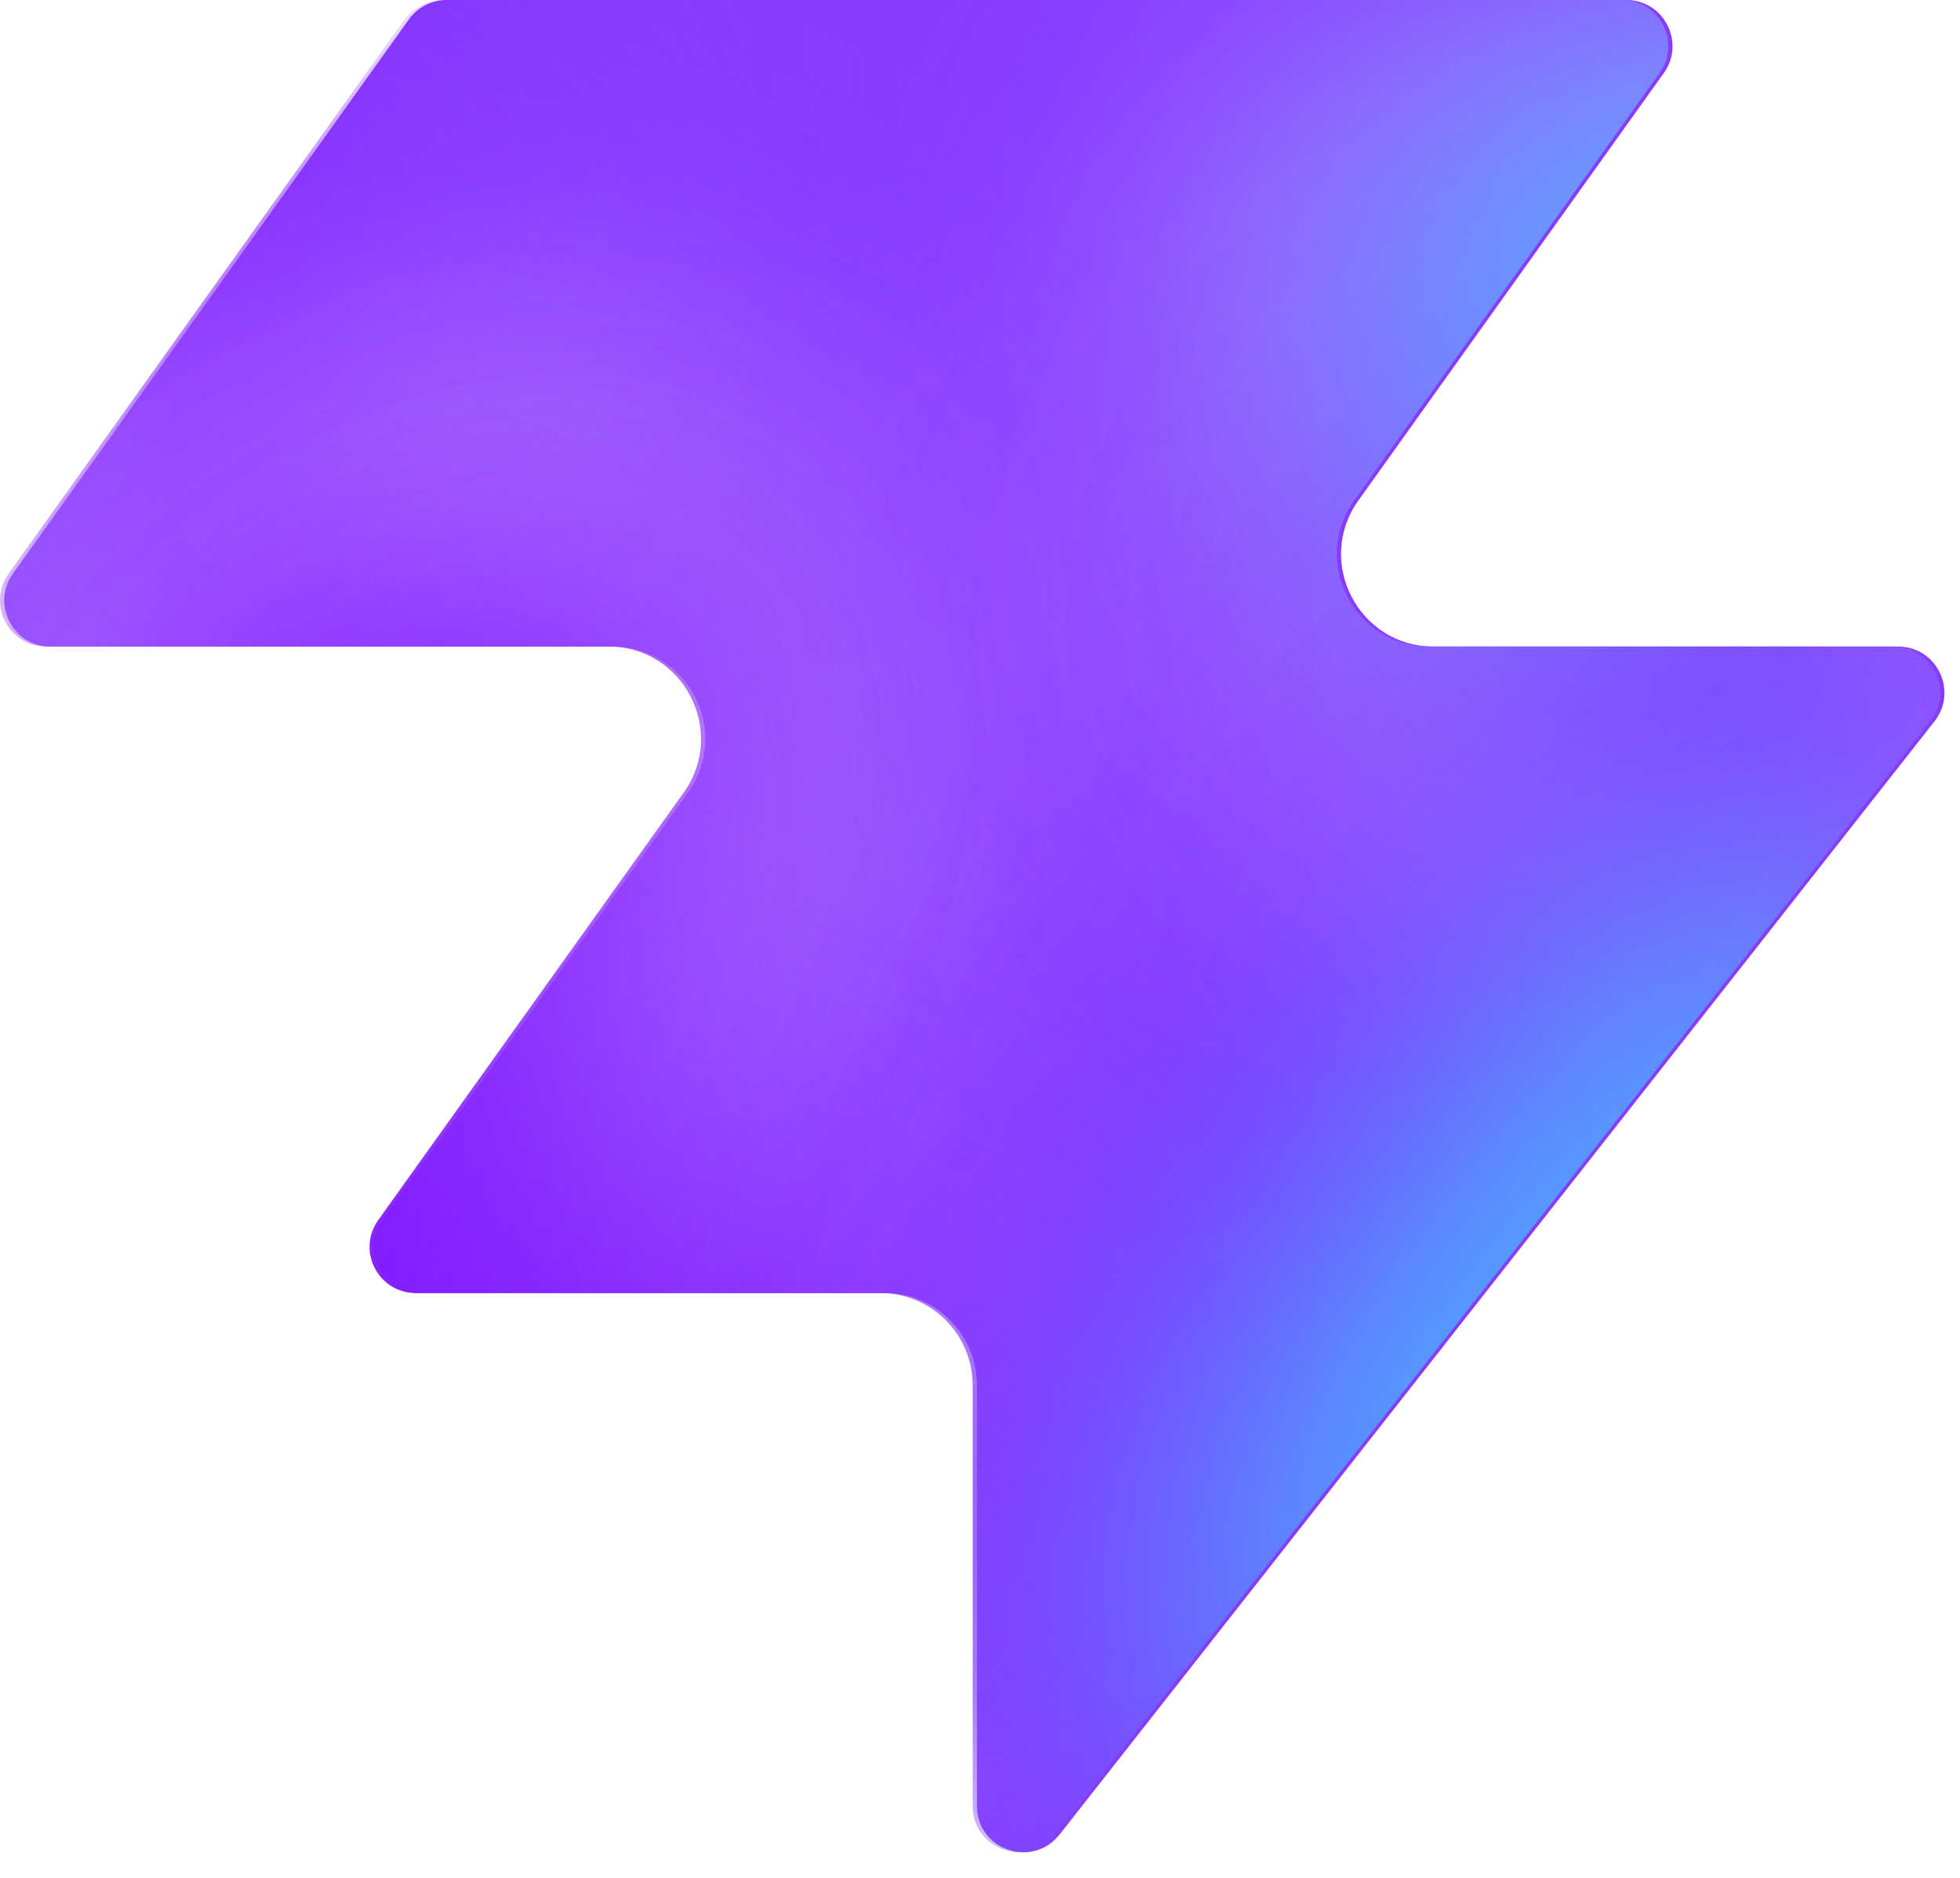
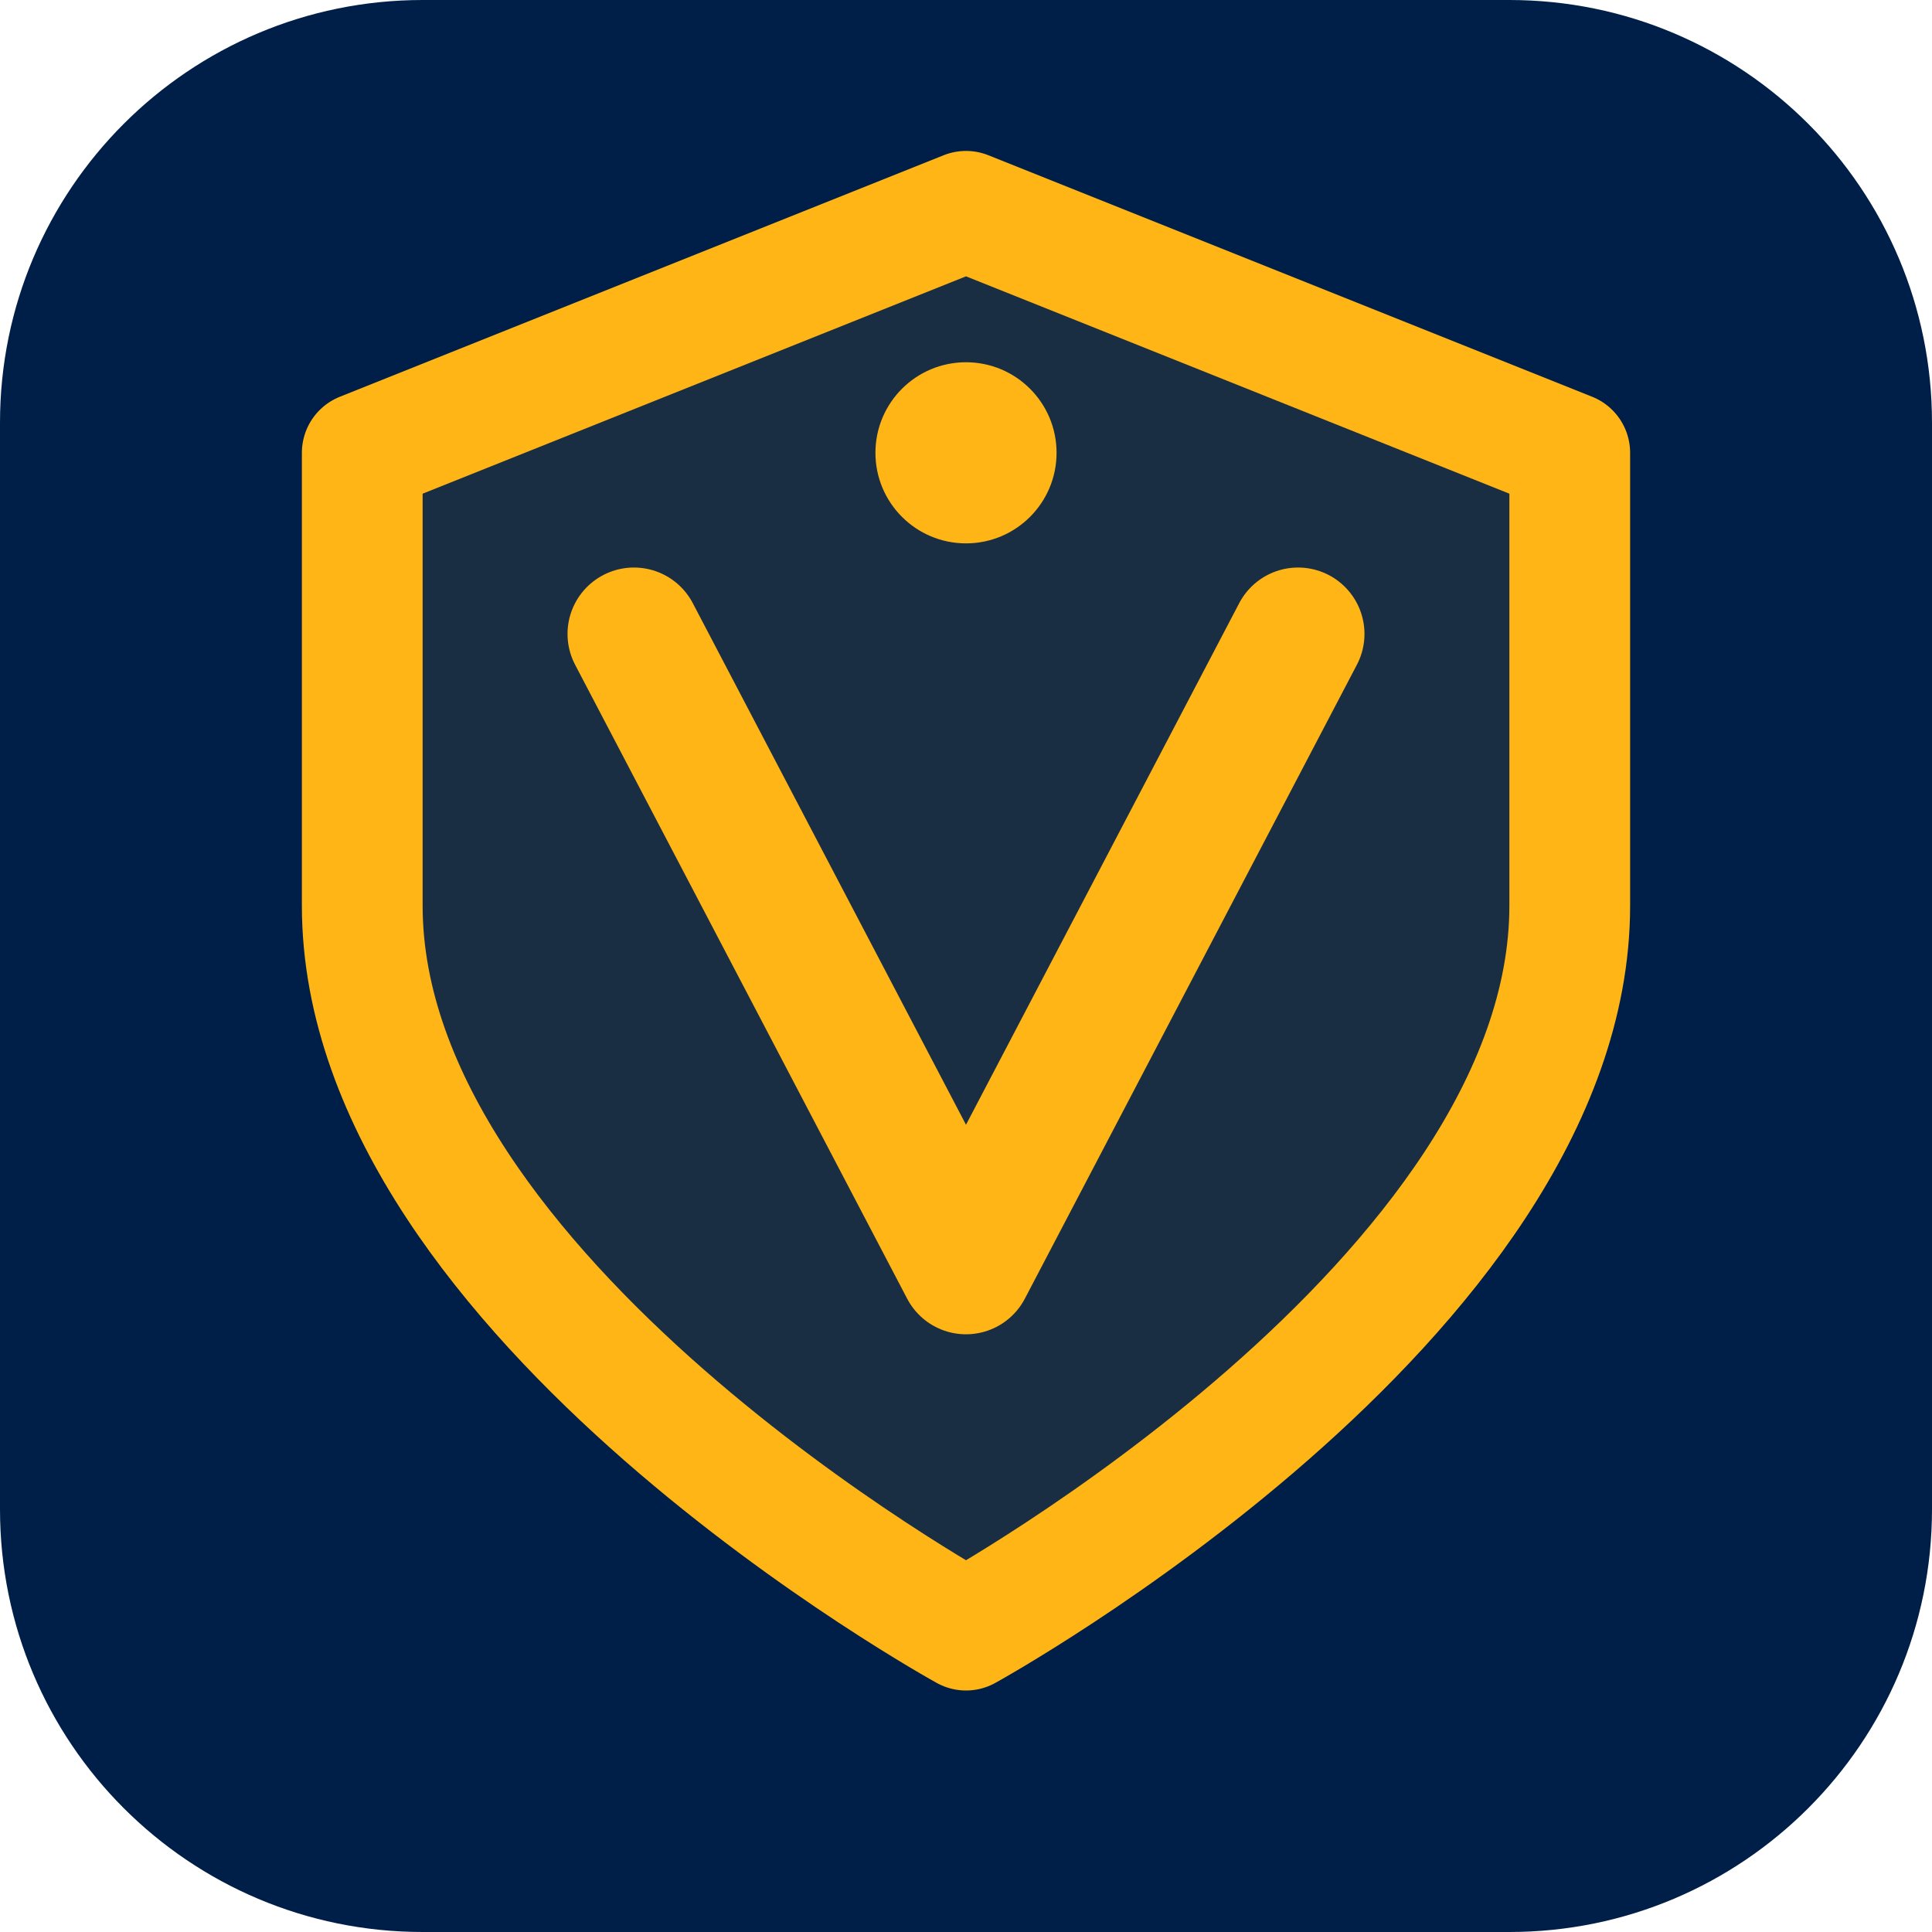
- <svg xmlns="http://www.w3.org/2000/svg" width="48" height="46" fill="none" viewBox="0 0 48 46">
-   <path fill="#863bff" d="M25.946 44.938c-.664.845-2.021.375-2.021-.698V33.937a2.26 2.26 0 0 0-2.262-2.262H10.287c-.92 0-1.456-1.04-.92-1.788l7.48-10.471c1.07-1.497 0-3.578-1.842-3.578H1.237c-.92 0-1.456-1.04-.92-1.788L10.013.474c.214-.297.556-.474.92-.474h28.894c.92 0 1.456 1.04.92 1.788l-7.48 10.471c-1.07 1.498 0 3.579 1.842 3.579h11.377c.943 0 1.473 1.088.89 1.83L25.947 44.94z" style="fill:#863bff;fill:color(display-p3 .525 .23 1);fill-opacity:1" />
-   <mask id="a" width="48" height="46" x="0" y="0" maskUnits="userSpaceOnUse" style="mask-type:alpha">
-     <path fill="#000" d="M25.842 44.938c-.664.844-2.021.375-2.021-.698V33.937a2.26 2.26 0 0 0-2.262-2.262H10.183c-.92 0-1.456-1.04-.92-1.788l7.48-10.471c1.07-1.498 0-3.579-1.842-3.579H1.133c-.92 0-1.456-1.04-.92-1.787L9.91.473c.214-.297.556-.474.92-.474h28.894c.92 0 1.456 1.04.92 1.788l-7.48 10.471c-1.07 1.498 0 3.578 1.842 3.578h11.377c.943 0 1.473 1.088.89 1.832L25.843 44.94z" style="fill:#000;fill-opacity:1" />
-   </mask>
-   <g mask="url(#a)">
-     <g filter="url(#b)">
-       <ellipse cx="5.508" cy="14.704" fill="#ede6ff" rx="5.508" ry="14.704" style="fill:#ede6ff;fill:color(display-p3 .927 .903 1);fill-opacity:1" transform="matrix(.00324 1 1 -.00324 -4.47 31.516)" />
-     </g>
-     <g filter="url(#c)">
-       <ellipse cx="10.399" cy="29.851" fill="#ede6ff" rx="10.399" ry="29.851" style="fill:#ede6ff;fill:color(display-p3 .927 .903 1);fill-opacity:1" transform="matrix(.00324 1 1 -.00324 -39.328 7.883)" />
-     </g>
-     <g filter="url(#d)">
-       <ellipse cx="5.508" cy="30.487" fill="#7e14ff" rx="5.508" ry="30.487" style="fill:#7e14ff;fill:color(display-p3 .492 .077 1);fill-opacity:1" transform="rotate(89.814 -25.913 -14.639)scale(1 -1)" />
-     </g>
-     <g filter="url(#e)">
-       <ellipse cx="5.508" cy="30.599" fill="#7e14ff" rx="5.508" ry="30.599" style="fill:#7e14ff;fill:color(display-p3 .492 .077 1);fill-opacity:1" transform="rotate(89.814 -32.644 -3.334)scale(1 -1)" />
-     </g>
-     <g filter="url(#f)">
-       <ellipse cx="5.508" cy="30.599" fill="#7e14ff" rx="5.508" ry="30.599" style="fill:#7e14ff;fill:color(display-p3 .492 .077 1);fill-opacity:1" transform="matrix(.00324 1 1 -.00324 -34.34 30.47)" />
-     </g>
-     <g filter="url(#g)">
-       <ellipse cx="14.072" cy="22.078" fill="#ede6ff" rx="14.072" ry="22.078" style="fill:#ede6ff;fill:color(display-p3 .927 .903 1);fill-opacity:1" transform="rotate(93.35 24.506 48.493)scale(-1 1)" />
-     </g>
-     <g filter="url(#h)">
-       <ellipse cx="3.47" cy="21.501" fill="#7e14ff" rx="3.47" ry="21.501" style="fill:#7e14ff;fill:color(display-p3 .492 .077 1);fill-opacity:1" transform="rotate(89.009 28.708 47.59)scale(-1 1)" />
-     </g>
-     <g filter="url(#i)">
-       <ellipse cx="3.47" cy="21.501" fill="#7e14ff" rx="3.47" ry="21.501" style="fill:#7e14ff;fill:color(display-p3 .492 .077 1);fill-opacity:1" transform="rotate(89.009 28.708 47.59)scale(-1 1)" />
-     </g>
-     <g filter="url(#j)">
-       <ellipse cx=".387" cy="8.972" fill="#7e14ff" rx="4.407" ry="29.108" style="fill:#7e14ff;fill:color(display-p3 .492 .077 1);fill-opacity:1" transform="rotate(39.51 .387 8.972)" />
-     </g>
-     <g filter="url(#k)">
-       <ellipse cx="47.523" cy="-6.092" fill="#7e14ff" rx="4.407" ry="29.108" style="fill:#7e14ff;fill:color(display-p3 .492 .077 1);fill-opacity:1" transform="rotate(37.892 47.523 -6.092)" />
-     </g>
-     <g filter="url(#l)">
-       <ellipse cx="41.412" cy="6.333" fill="#47bfff" rx="5.971" ry="9.665" style="fill:#47bfff;fill:color(display-p3 .28 .748 1);fill-opacity:1" transform="rotate(37.892 41.412 6.333)" />
-     </g>
-     <g filter="url(#m)">
-       <ellipse cx="-1.879" cy="38.332" fill="#7e14ff" rx="4.407" ry="29.108" style="fill:#7e14ff;fill:color(display-p3 .492 .077 1);fill-opacity:1" transform="rotate(37.892 -1.88 38.332)" />
-     </g>
-     <g filter="url(#n)">
-       <ellipse cx="-1.879" cy="38.332" fill="#7e14ff" rx="4.407" ry="29.108" style="fill:#7e14ff;fill:color(display-p3 .492 .077 1);fill-opacity:1" transform="rotate(37.892 -1.88 38.332)" />
-     </g>
-     <g filter="url(#o)">
-       <ellipse cx="35.651" cy="29.907" fill="#7e14ff" rx="4.407" ry="29.108" style="fill:#7e14ff;fill:color(display-p3 .492 .077 1);fill-opacity:1" transform="rotate(37.892 35.651 29.907)" />
-     </g>
-     <g filter="url(#p)">
-       <ellipse cx="38.418" cy="32.4" fill="#47bfff" rx="5.971" ry="15.297" style="fill:#47bfff;fill:color(display-p3 .28 .748 1);fill-opacity:1" transform="rotate(37.892 38.418 32.4)" />
-     </g>
-   </g>
-   <defs>
-     <filter id="b" width="60.045" height="41.654" x="-19.77" y="16.149" color-interpolation-filters="sRGB" filterUnits="userSpaceOnUse">
-       <feFlood flood-opacity="0" result="BackgroundImageFix" />
-       <feBlend in="SourceGraphic" in2="BackgroundImageFix" result="shape" />
-       <feGaussianBlur result="effect1_foregroundBlur_2002_17158" stdDeviation="7.659" />
-     </filter>
-     <filter id="c" width="90.34" height="51.437" x="-54.613" y="-7.533" color-interpolation-filters="sRGB" filterUnits="userSpaceOnUse">
-       <feFlood flood-opacity="0" result="BackgroundImageFix" />
-       <feBlend in="SourceGraphic" in2="BackgroundImageFix" result="shape" />
-       <feGaussianBlur result="effect1_foregroundBlur_2002_17158" stdDeviation="7.659" />
-     </filter>
-     <filter id="d" width="79.355" height="29.4" x="-49.64" y="2.03" color-interpolation-filters="sRGB" filterUnits="userSpaceOnUse">
-       <feFlood flood-opacity="0" result="BackgroundImageFix" />
-       <feBlend in="SourceGraphic" in2="BackgroundImageFix" result="shape" />
-       <feGaussianBlur result="effect1_foregroundBlur_2002_17158" stdDeviation="4.596" />
-     </filter>
-     <filter id="e" width="79.579" height="29.4" x="-45.045" y="20.029" color-interpolation-filters="sRGB" filterUnits="userSpaceOnUse">
-       <feFlood flood-opacity="0" result="BackgroundImageFix" />
-       <feBlend in="SourceGraphic" in2="BackgroundImageFix" result="shape" />
-       <feGaussianBlur result="effect1_foregroundBlur_2002_17158" stdDeviation="4.596" />
-     </filter>
-     <filter id="f" width="79.579" height="29.4" x="-43.513" y="21.178" color-interpolation-filters="sRGB" filterUnits="userSpaceOnUse">
-       <feFlood flood-opacity="0" result="BackgroundImageFix" />
-       <feBlend in="SourceGraphic" in2="BackgroundImageFix" result="shape" />
-       <feGaussianBlur result="effect1_foregroundBlur_2002_17158" stdDeviation="4.596" />
-     </filter>
-     <filter id="g" width="74.749" height="58.852" x="15.756" y="-17.901" color-interpolation-filters="sRGB" filterUnits="userSpaceOnUse">
-       <feFlood flood-opacity="0" result="BackgroundImageFix" />
-       <feBlend in="SourceGraphic" in2="BackgroundImageFix" result="shape" />
-       <feGaussianBlur result="effect1_foregroundBlur_2002_17158" stdDeviation="7.659" />
-     </filter>
-     <filter id="h" width="61.377" height="25.362" x="23.548" y="2.284" color-interpolation-filters="sRGB" filterUnits="userSpaceOnUse">
-       <feFlood flood-opacity="0" result="BackgroundImageFix" />
-       <feBlend in="SourceGraphic" in2="BackgroundImageFix" result="shape" />
-       <feGaussianBlur result="effect1_foregroundBlur_2002_17158" stdDeviation="4.596" />
-     </filter>
-     <filter id="i" width="61.377" height="25.362" x="23.548" y="2.284" color-interpolation-filters="sRGB" filterUnits="userSpaceOnUse">
-       <feFlood flood-opacity="0" result="BackgroundImageFix" />
-       <feBlend in="SourceGraphic" in2="BackgroundImageFix" result="shape" />
-       <feGaussianBlur result="effect1_foregroundBlur_2002_17158" stdDeviation="4.596" />
-     </filter>
-     <filter id="j" width="56.045" height="63.649" x="-27.636" y="-22.853" color-interpolation-filters="sRGB" filterUnits="userSpaceOnUse">
-       <feFlood flood-opacity="0" result="BackgroundImageFix" />
-       <feBlend in="SourceGraphic" in2="BackgroundImageFix" result="shape" />
-       <feGaussianBlur result="effect1_foregroundBlur_2002_17158" stdDeviation="4.596" />
-     </filter>
-     <filter id="k" width="54.814" height="64.646" x="20.116" y="-38.415" color-interpolation-filters="sRGB" filterUnits="userSpaceOnUse">
-       <feFlood flood-opacity="0" result="BackgroundImageFix" />
-       <feBlend in="SourceGraphic" in2="BackgroundImageFix" result="shape" />
-       <feGaussianBlur result="effect1_foregroundBlur_2002_17158" stdDeviation="4.596" />
-     </filter>
-     <filter id="l" width="33.541" height="35.313" x="24.641" y="-11.323" color-interpolation-filters="sRGB" filterUnits="userSpaceOnUse">
-       <feFlood flood-opacity="0" result="BackgroundImageFix" />
-       <feBlend in="SourceGraphic" in2="BackgroundImageFix" result="shape" />
-       <feGaussianBlur result="effect1_foregroundBlur_2002_17158" stdDeviation="4.596" />
-     </filter>
-     <filter id="m" width="54.814" height="64.646" x="-29.286" y="6.009" color-interpolation-filters="sRGB" filterUnits="userSpaceOnUse">
-       <feFlood flood-opacity="0" result="BackgroundImageFix" />
-       <feBlend in="SourceGraphic" in2="BackgroundImageFix" result="shape" />
-       <feGaussianBlur result="effect1_foregroundBlur_2002_17158" stdDeviation="4.596" />
-     </filter>
-     <filter id="n" width="54.814" height="64.646" x="-29.286" y="6.009" color-interpolation-filters="sRGB" filterUnits="userSpaceOnUse">
-       <feFlood flood-opacity="0" result="BackgroundImageFix" />
-       <feBlend in="SourceGraphic" in2="BackgroundImageFix" result="shape" />
-       <feGaussianBlur result="effect1_foregroundBlur_2002_17158" stdDeviation="4.596" />
-     </filter>
-     <filter id="o" width="54.814" height="64.646" x="8.244" y="-2.416" color-interpolation-filters="sRGB" filterUnits="userSpaceOnUse">
-       <feFlood flood-opacity="0" result="BackgroundImageFix" />
-       <feBlend in="SourceGraphic" in2="BackgroundImageFix" result="shape" />
-       <feGaussianBlur result="effect1_foregroundBlur_2002_17158" stdDeviation="4.596" />
-     </filter>
-     <filter id="p" width="39.409" height="43.623" x="18.713" y="10.588" color-interpolation-filters="sRGB" filterUnits="userSpaceOnUse">
-       <feFlood flood-opacity="0" result="BackgroundImageFix" />
-       <feBlend in="SourceGraphic" in2="BackgroundImageFix" result="shape" />
-       <feGaussianBlur result="effect1_foregroundBlur_2002_17158" stdDeviation="4.596" />
-     </filter>
-   </defs>
+ <svg xmlns="http://www.w3.org/2000/svg" viewBox="0 0 32 32" width="32" height="32" fill="none">
+   <rect width="32" height="32" rx="7" fill="#001f48" />
+   <path d="M16 3.5 L26 7.5 V15 C26 21.5 16 27 16 27 C16 27 6 21.5 6 15 V7.5 Z" stroke="#FFB515" stroke-width="2" stroke-linejoin="round" fill="rgba(255, 181, 21, 0.1)" />
+   <path d="M10.5 10.5 L16 21 L21.5 10.5" stroke="#FFB515" stroke-width="2.2" stroke-linecap="round" stroke-linejoin="round" />
+   <circle cx="16" cy="7.5" r="1.5" fill="#FFB515" />
</svg>
